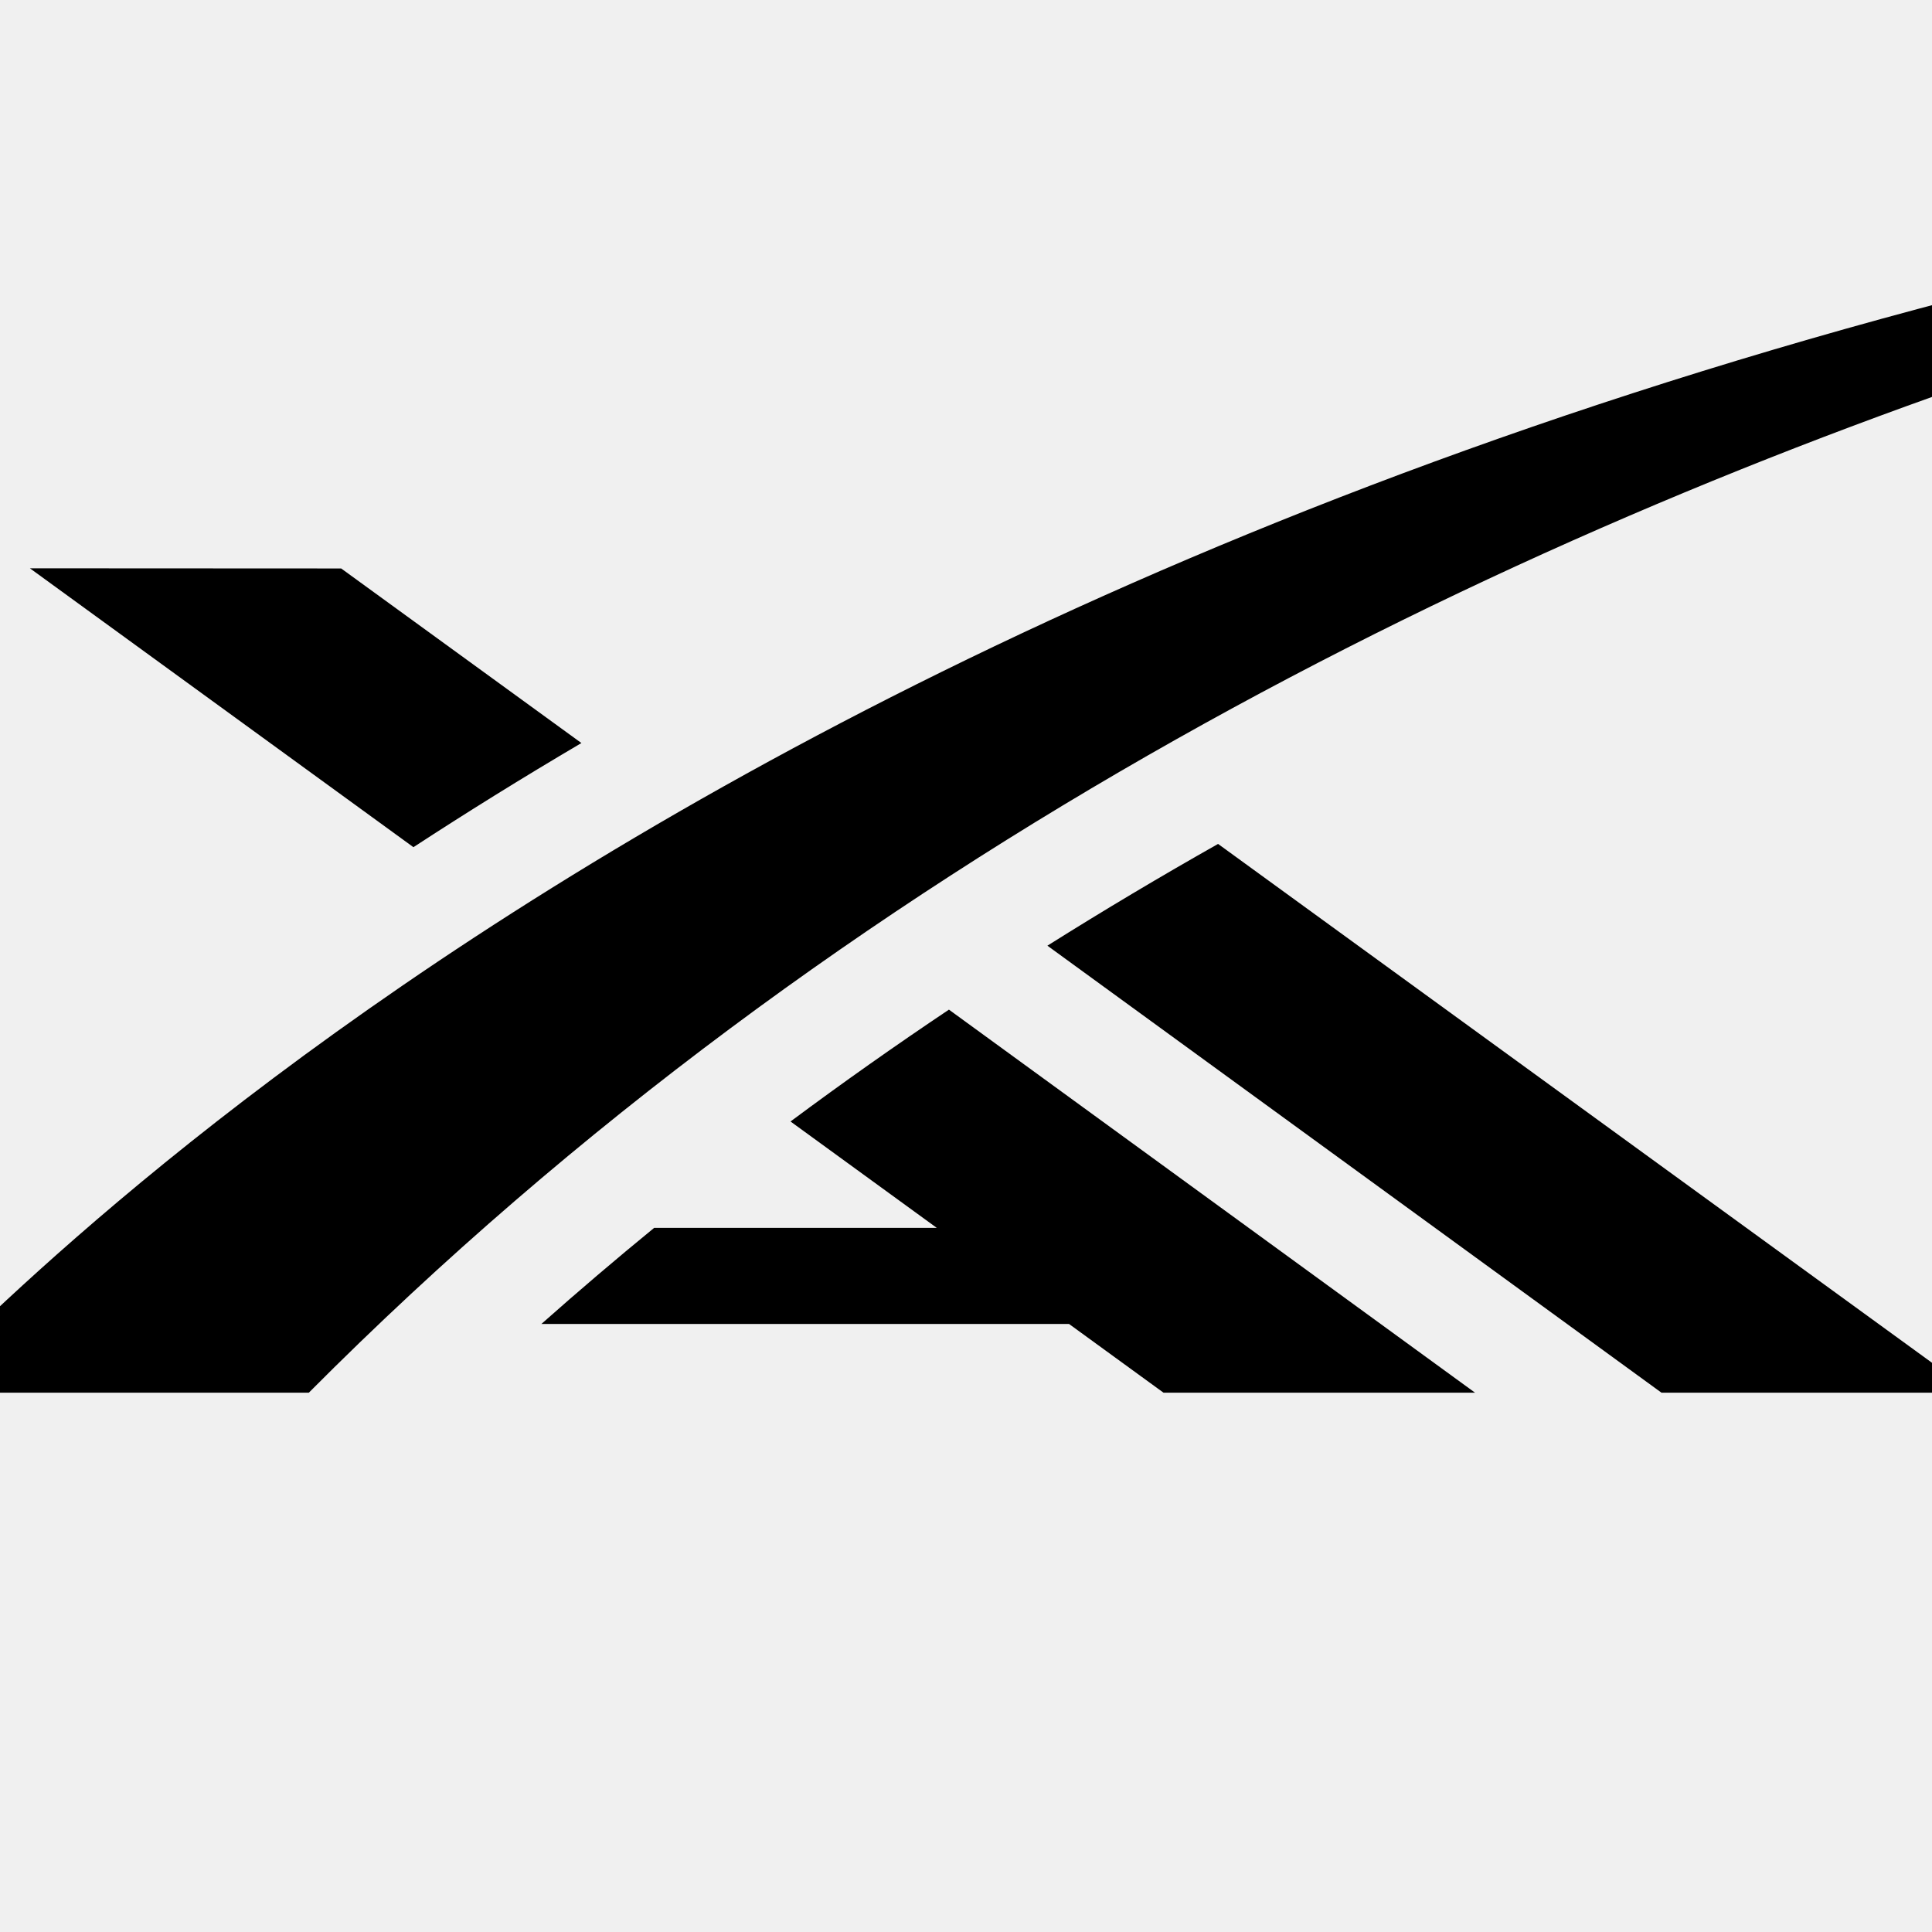
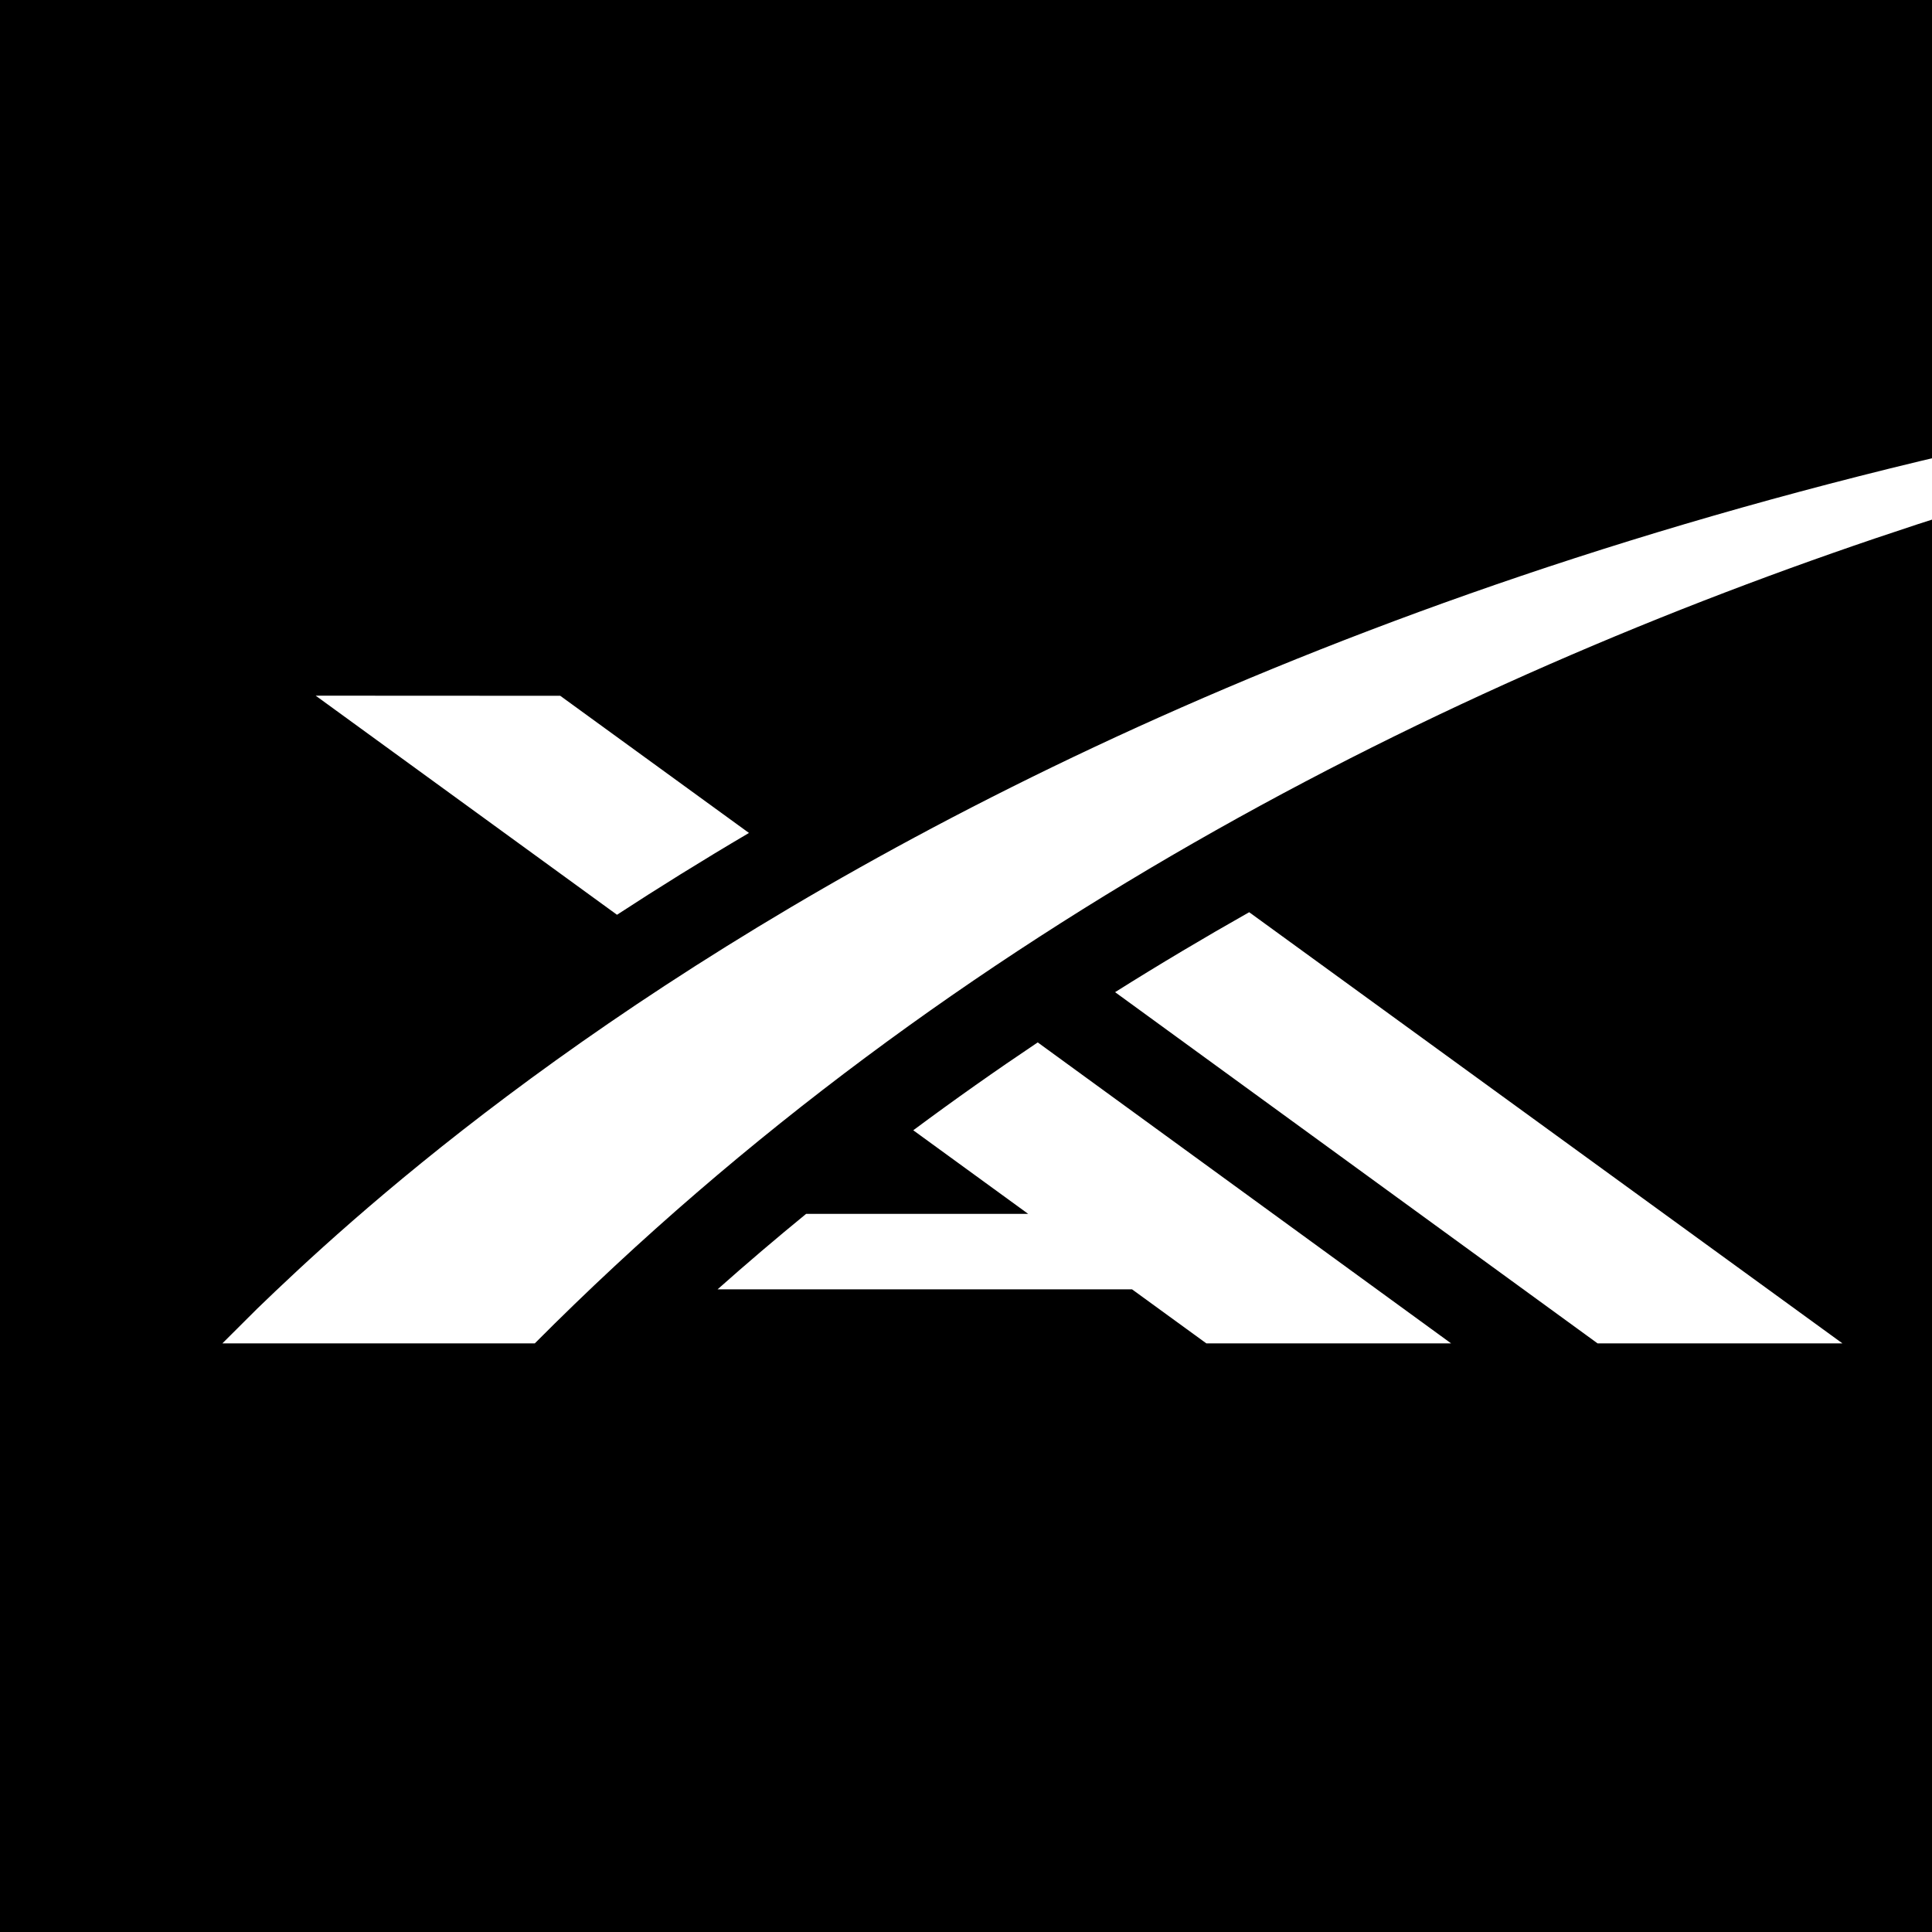
- <svg xmlns="http://www.w3.org/2000/svg" width="512" height="512" viewBox="20 -20 430 430" fill="#000000" aria-label="SpaceXAI" preserveAspectRatio="xMidYMid meet">
-   <g transform="translate(-674.5,-388.5)">
-     <path d="M1433.19 388.934C1345.69 396.068 1001.73 438.71 763.235 678.467H674.732L684.62 668.612C734.53 620.395 955.373 416.045 1433.19 388.668V388.934Z" />
-     <path d="M1133.66 678.467H1064.29L927.618 578.979C940.213 571.058 952.888 563.515 965.603 556.33L1133.66 678.467Z" />
-     <path d="M1022.8 678.468H953.463L932.43 663.169H814.998C823.265 655.828 831.635 648.702 840.092 641.784H902.996L870.444 618.106C882.079 609.448 893.843 601.155 905.701 593.211L1022.8 678.468Z" />
-     <path d="M770.433 495.02L823.901 533.876C810.594 541.712 798.139 549.468 786.514 557.055L701.158 494.986L770.433 495.02Z" />
+ <svg xmlns="http://www.w3.org/2000/svg" width="600" height="600" viewBox="0 0 600 600" fill="none" aria-label="SpaceXAI" role="img">
+   <g clip-path="url(#clip0_2001_657)">
+     <rect width="600" height="600" fill="black" />
+     <path d="M900.551 99.784C804.619 107.606 427.549 154.353 166.092 417.192H69.068L79.909 406.388C134.623 353.529 376.727 129.506 900.551 99.493V99.784Z" fill="white" />
+     <path d="M572.178 417.192H496.133L346.301 308.126C360.108 299.443 374.004 291.173 387.943 283.297L572.178 417.192Z" fill="white" />
+     <path d="M450.645 417.193H374.634L351.576 400.422H222.839C231.902 392.374 241.077 384.561 250.349 376.977H319.308L283.623 351.019C296.378 341.528 309.274 332.437 322.274 323.728L450.645 417.193Z" fill="white" />
+     <path d="M173.984 216.084L232.598 258.681C218.01 267.271 204.357 275.774 191.613 284.091L98.038 216.047L173.984 216.084Z" fill="white" />
  </g>
+   <defs>
+     <clipPath id="clip0_2001_657">
+       <rect width="600" height="600" fill="white" />
+     </clipPath>
+   </defs>
</svg>
